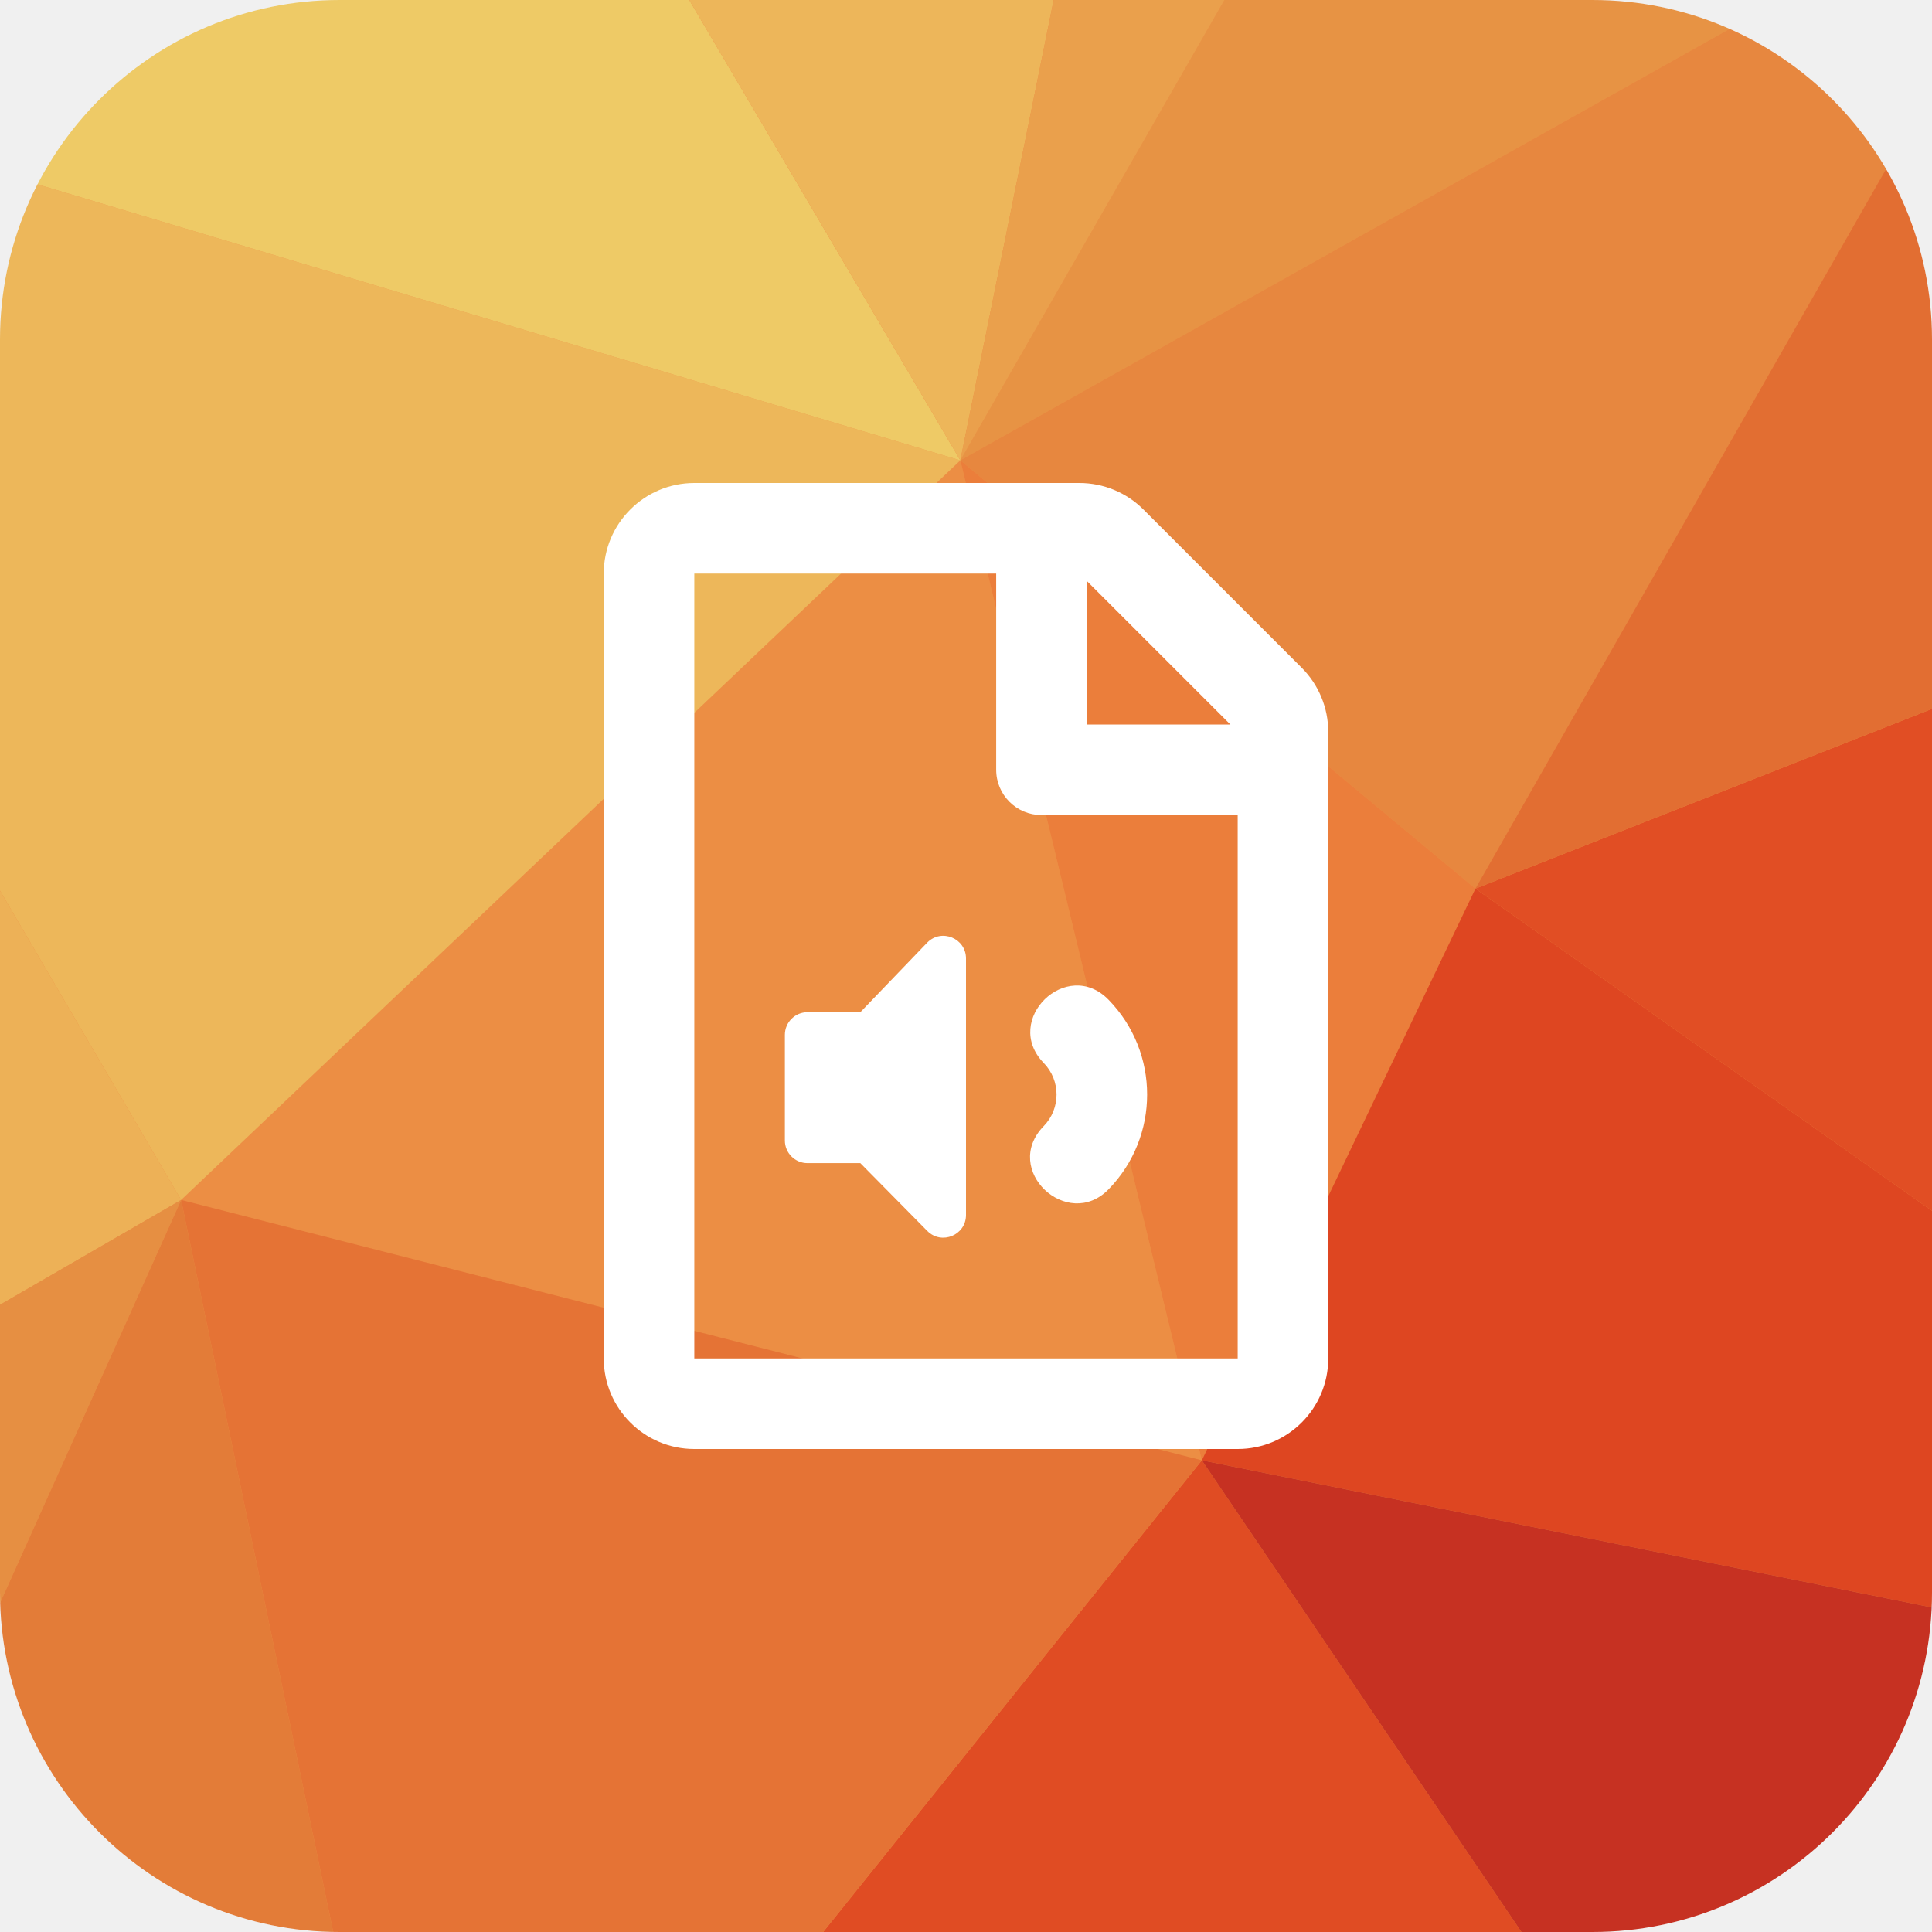
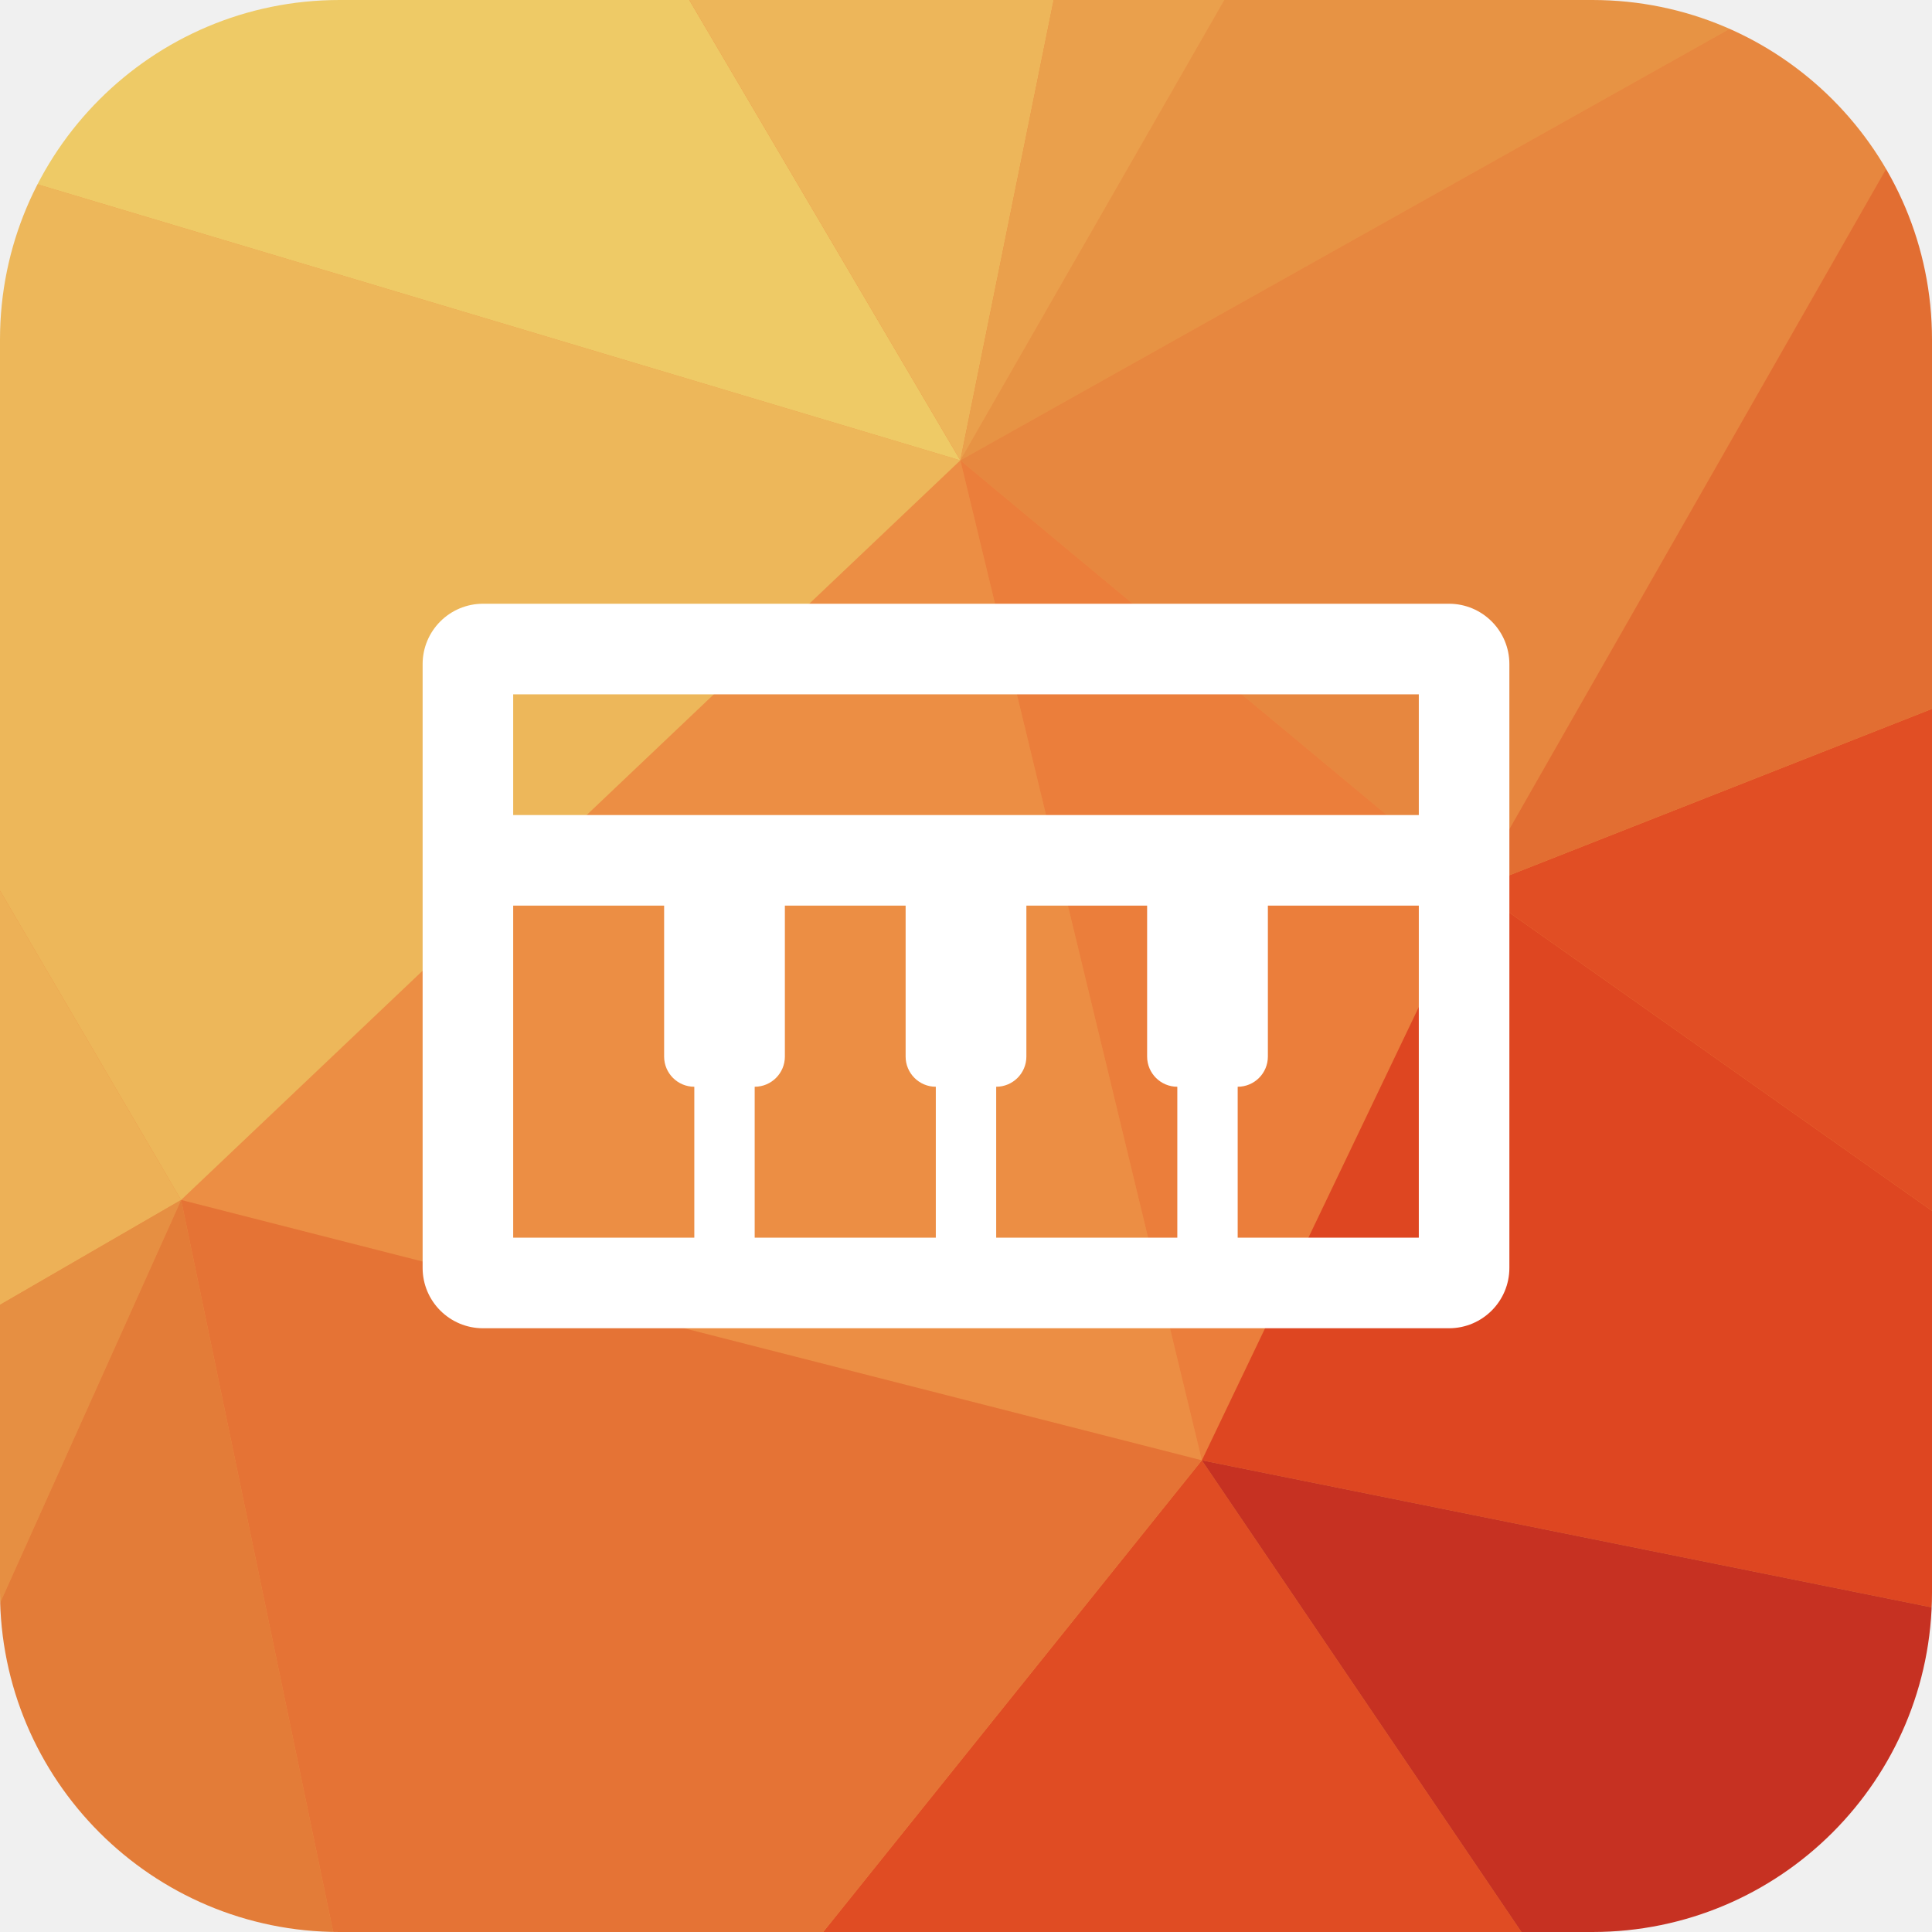
<svg xmlns="http://www.w3.org/2000/svg" viewBox="0 0 1024 1024">
  <defs>
    <pattern id="background" height="100%" viewBox="0 0 1024 1024" width="100%">
      <rect fill="#ED8A42" height="1024" width="1024" />
      <path d="m509,244l128,530l145,-303z" fill="#EB7E3B" />
      <path d="m509,244l-413,392l541,138z" fill="#EC8E44" />
      <path d="m782,471l319,-559l-592,332z" fill="#E7873F" />
      <path d="m1441,936l-245,-628l-414,163z" fill="#E14E24" />
      <path d="m637,774l804,162l-659,-465z" fill="#DE4621" />
      <path d="m230,1281l697,-79l-290,-428z" fill="#E04C23" />
      <path d="m96,636l134,645l407,-507z" fill="#E57335" />
      <path d="m1196,308l-95,-396l-319,559z" fill="#E26E32" />
      <path d="m96,636l-230,512l364,133z" fill="#E37C38" />
      <path d="m-270,11l-33,856l399,-231z" fill="#EDB157" />
      <path d="m-303,867l169,281l230,-512z" fill="#E68F42" />
      <path d="m509,244l-779,-233l366,625z" fill="#EDB75A" />
      <path d="m88,-471l-358,482l779,233z" fill="#EECA66" />
      <path d="m927,1202l514,-266l-804,-162z" fill="#C63122" />
      <path d="m1101,-88l-202,-348l-390,680z" fill="#E79344" />
      <path d="m688,-639l-600,168l421,715z" fill="#EDB65A" />
      <path d="m899,-436l-211,-203l-179,883z" fill="#EAA04C" />
    </pattern>
  </defs>
  <rect fill="url(#background)" height="1024" rx="180" width="1024" />
-   <path d="m689.941,353.941l-83.882,-83.882a48,48,0,0,0,-33.941,-14.059h-204.118c-26.51,0,-48,21.49,-48,48v416c0,26.51,21.49,48,48,48h288c26.51,0,48,-21.49,48,-48v-332.118a48,48,0,0,0,-14.059,-33.941zm-37.823,30.059h-76.118v-76.118l76.118,76.118zm-284.118,336v-416h160v104c0,13.255,10.745,24,24,24h104v288h-288zm144,-76.024c0,10.691,-12.926,16.045,-20.485,8.485l-35.515,-35.975h-28c-6.627,0,-12,-5.373,-12,-12v-56c0,-6.627,5.373,-12,12,-12h28l35.515,-36.947c7.56,-7.56,20.485,-2.206,20.485,8.485v135.952zm41.201,-47.13c9.051,-9.297,9.06,-24.133,0.001,-33.439c-22.149,-22.752,12.235,-56.246,34.395,-33.481c27.198,27.94,27.212,72.444,0.001,100.401c-21.793,22.386,-56.947,-10.315,-34.397,-33.481z" fill="#FFF" />
+   <path d="m768,320h-512a32,32,0,0,0,-32,32v320a32,32,0,0,0,32,32h512a32,32,0,0,0,32,-32v-320a32,32,0,0,0,-32,-32zm-400,336h-96v-176h80v80a16,16,0,0,0,16,16zm128,0h-96v-80a16,16,0,0,0,16,-16v-80h64v80a16,16,0,0,0,16,16zm128,0h-96v-80a16,16,0,0,0,16,-16v-80h64v80a16,16,0,0,0,16,16zm128,0h-96v-80a16,16,0,0,0,16,-16v-80h80zm0,-224h-480v-64h480z" fill="#FFF" />
</svg>
